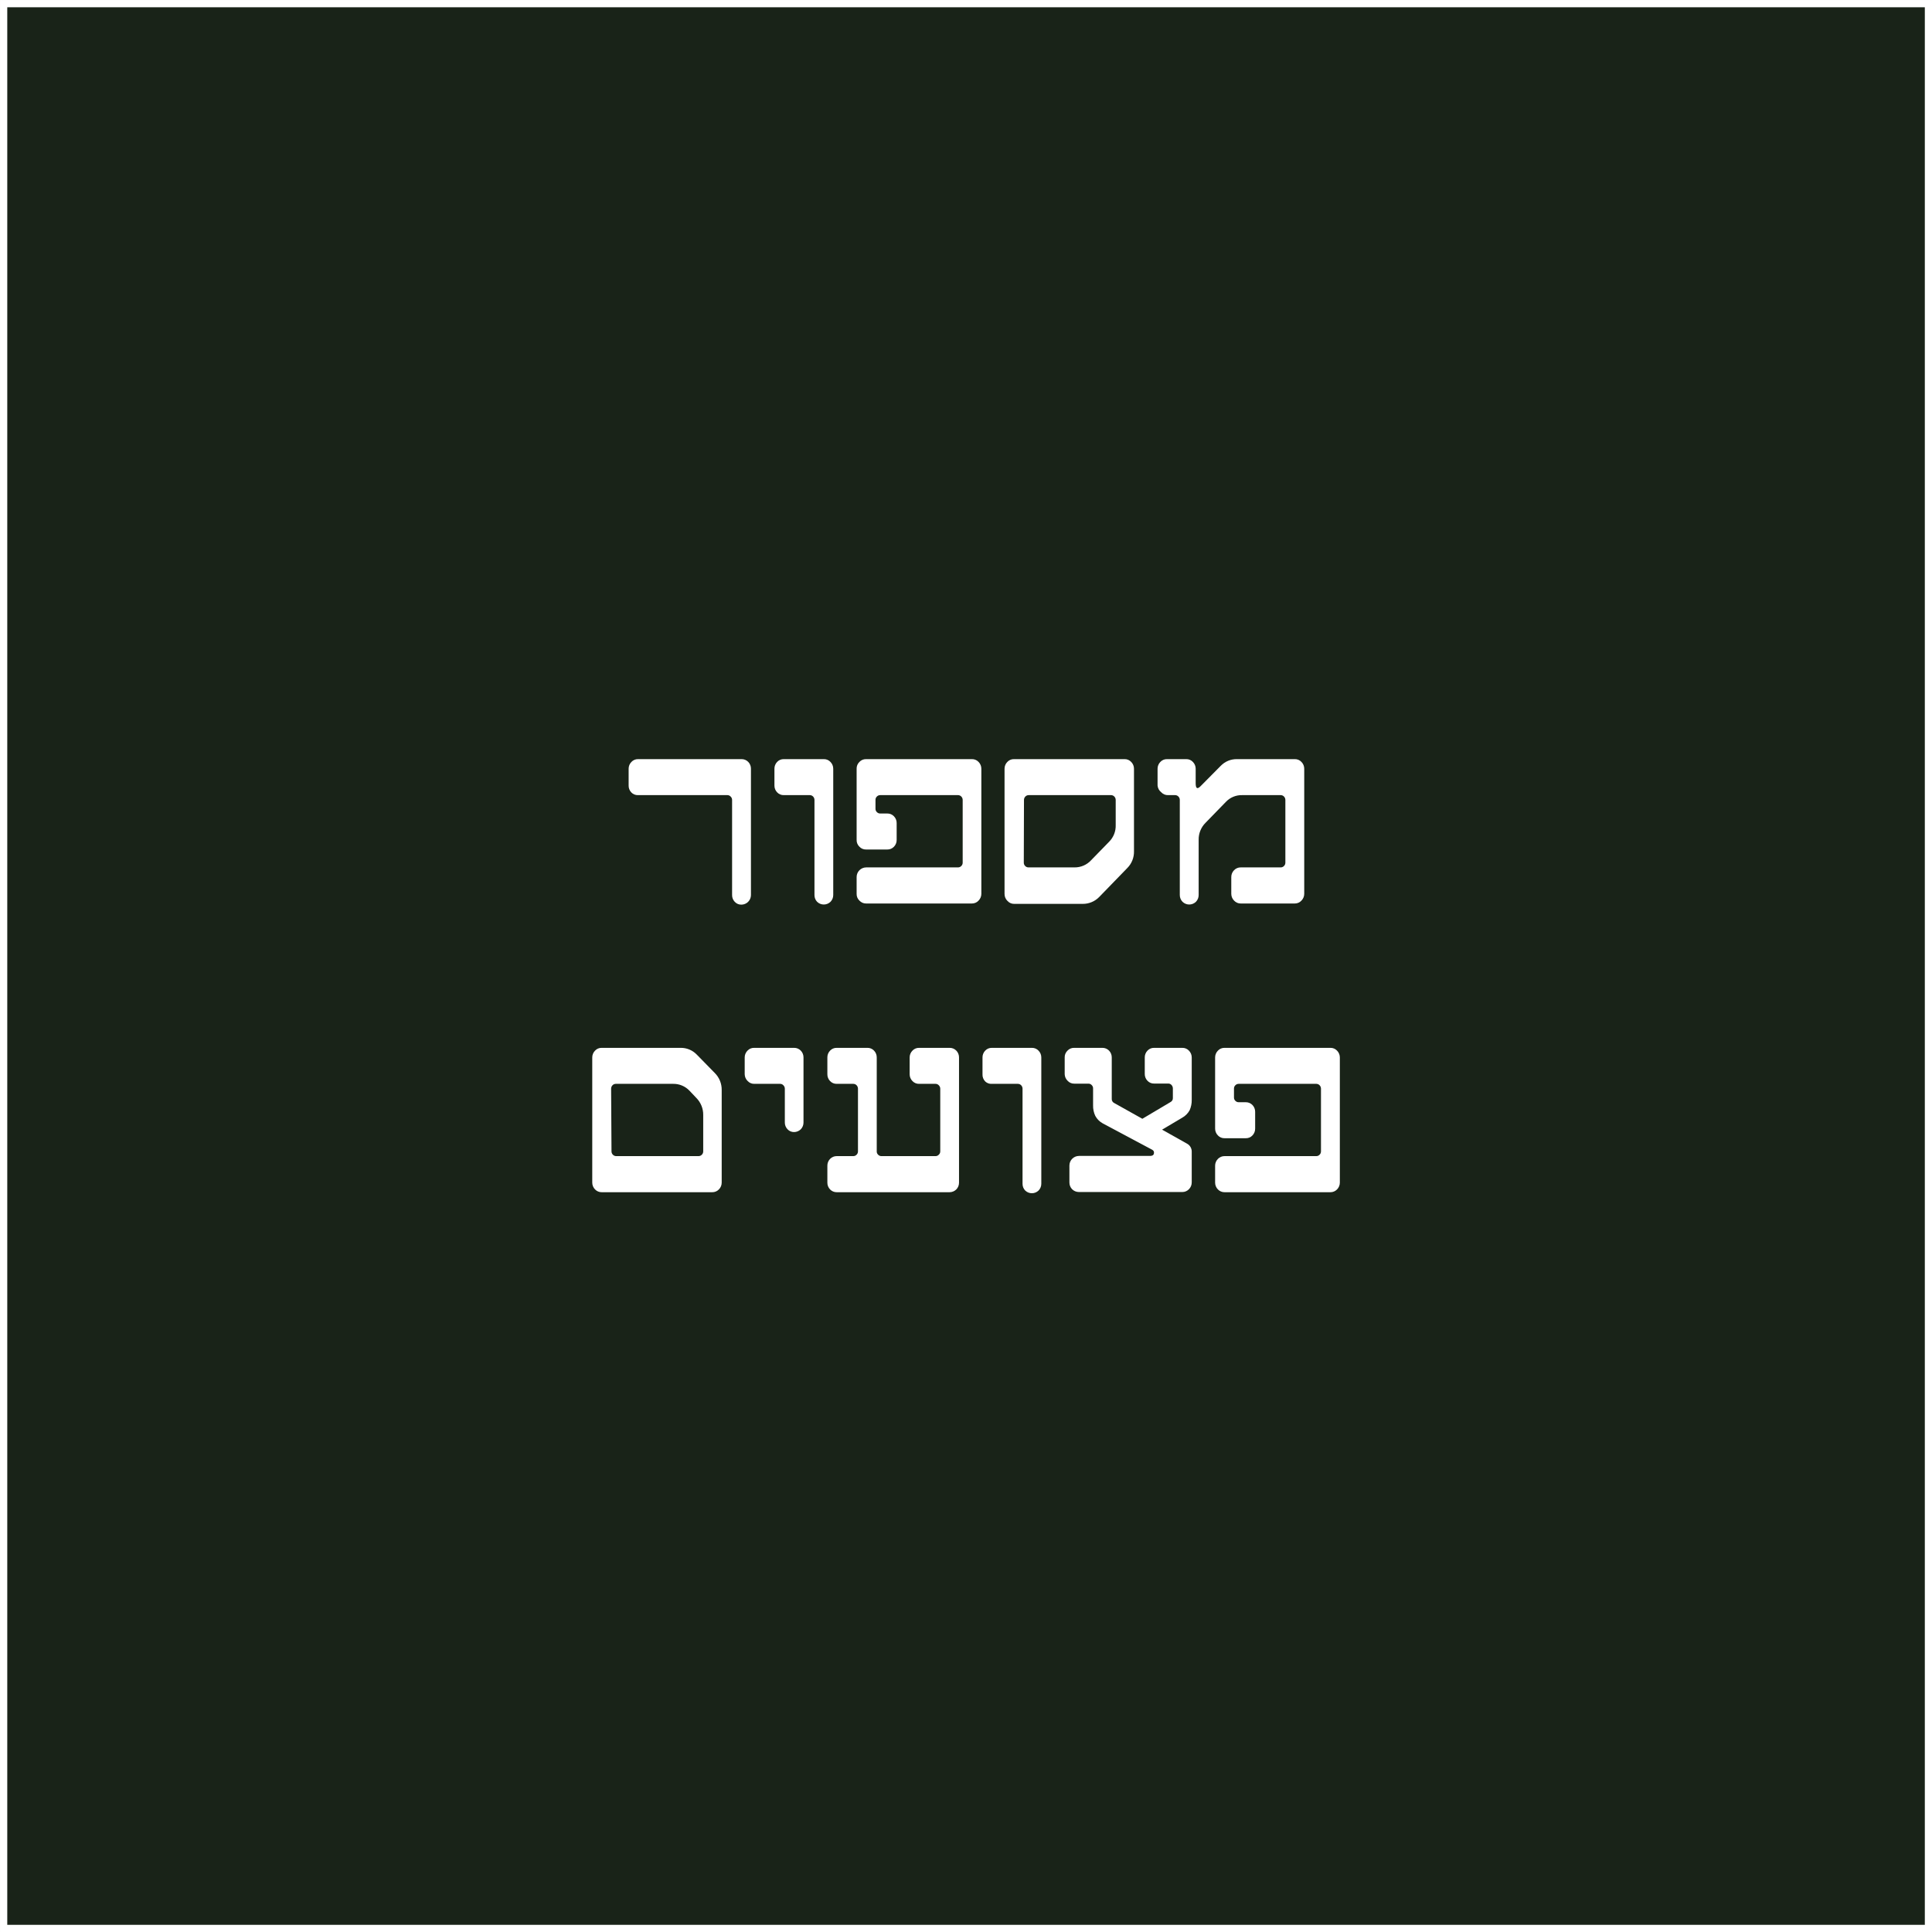
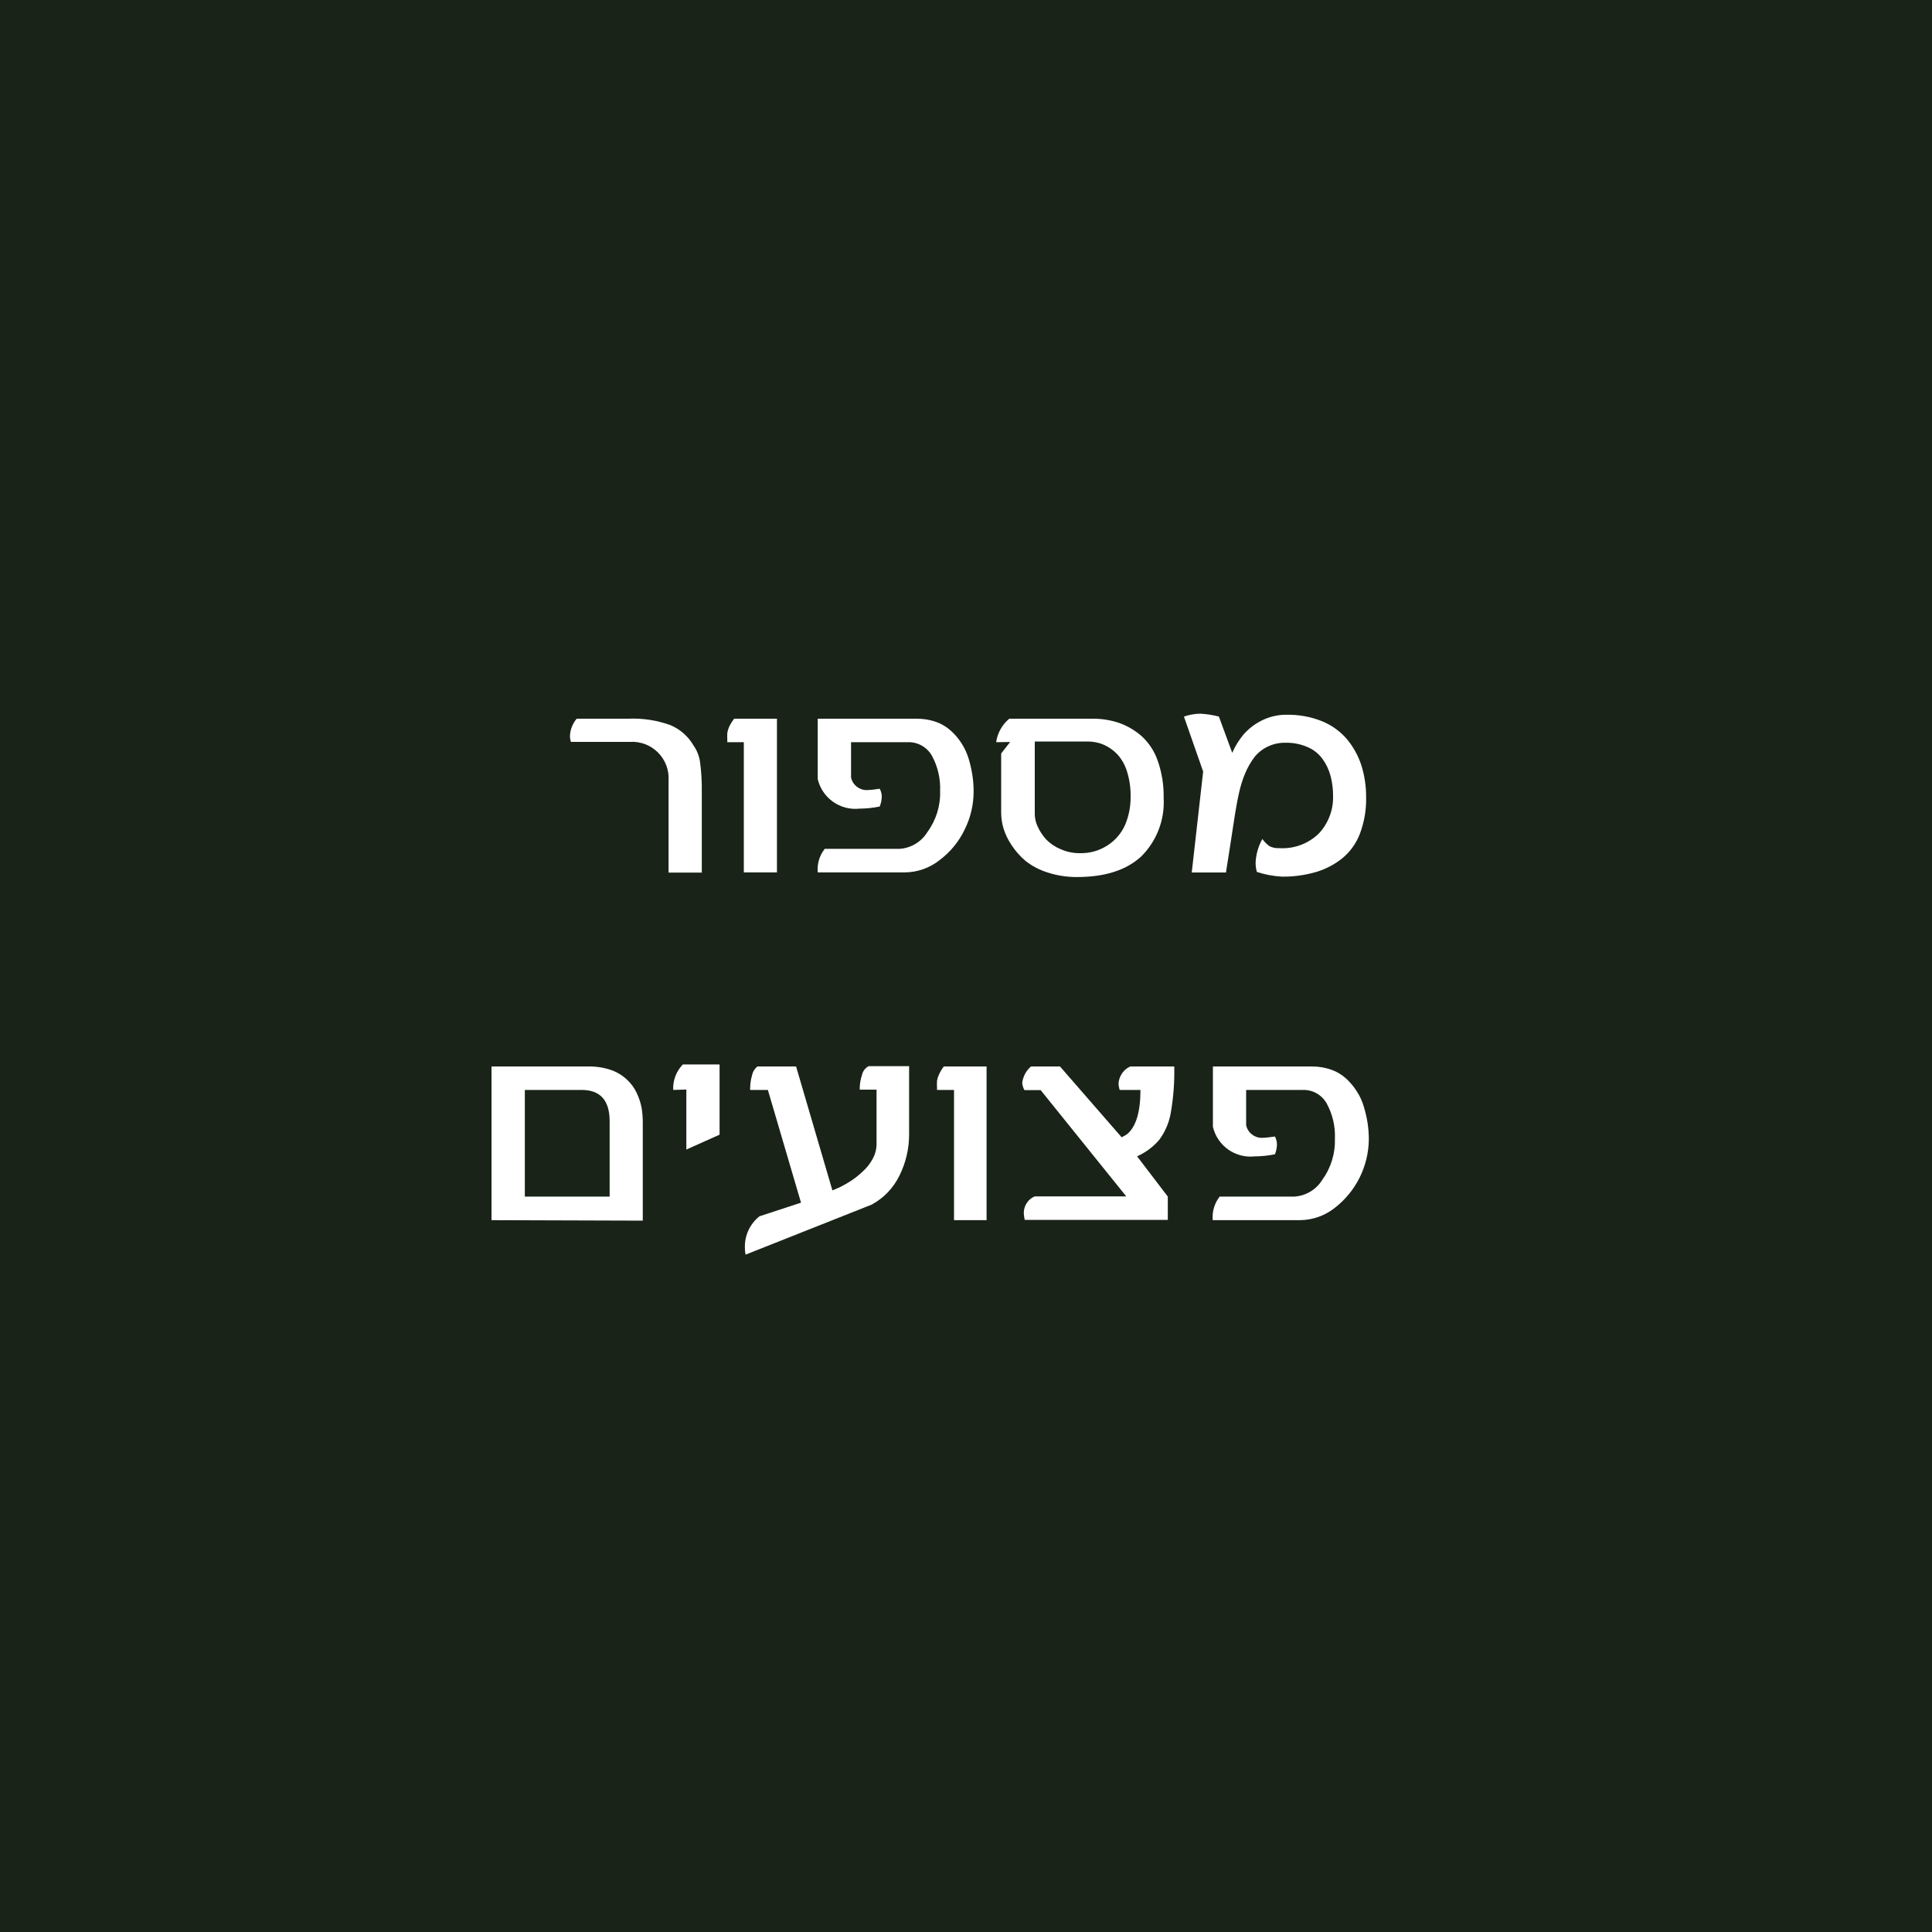
- <svg xmlns="http://www.w3.org/2000/svg" id="Layer_1" data-name="Layer 1" viewBox="0 0 200.75 200.75">
+ <svg xmlns="http://www.w3.org/2000/svg" id="Layer_1" data-name="Layer 1" viewBox="0 0 200 200">
  <defs>
-     <style>.cls-1{fill:#192318;stroke:#fff;stroke-miterlimit:10;stroke-width:0.75px;}.cls-2{fill:#fff;}</style>
+     <style>.cls-1{fill:#192318;}.cls-2{fill:#fff;}</style>
  </defs>
-   <rect class="cls-1" x="0.38" y="0.38" width="200" height="200" />
-   <path class="cls-2" d="M64.94,81.24V79.5a1,1,0,0,1,.29-.71.91.91,0,0,1,.69-.29H76.67a.94.94,0,0,1,.7.29,1,1,0,0,1,.28.71V92.62a1,1,0,0,1-1,1,.91.91,0,0,1-.68-.29,1,1,0,0,1-.28-.71V82.74a.47.47,0,0,0-.15-.35.45.45,0,0,0-.34-.15h-9.3a.91.91,0,0,1-.69-.29A1,1,0,0,1,64.94,81.24Z" transform="translate(0.38 0.38)" />
-   <path class="cls-2" d="M80.09,81.24V79.5a1,1,0,0,1,.28-.71.91.91,0,0,1,.69-.29h4.16a.91.91,0,0,1,.69.29,1,1,0,0,1,.29.71V92.62a1,1,0,0,1-.29.71,1,1,0,0,1-1.38,0,1,1,0,0,1-.28-.71V82.74a.5.5,0,0,0-.14-.35.47.47,0,0,0-.35-.15h-2.7a.91.91,0,0,1-.69-.29A1,1,0,0,1,80.09,81.24Z" transform="translate(0.38 0.38)" />
-   <path class="cls-2" d="M88.63,92.5V90.75a1,1,0,0,1,1-1h9.53a.47.47,0,0,0,.35-.15.48.48,0,0,0,.14-.35V82.74a.5.5,0,0,0-.14-.35.47.47,0,0,0-.35-.15H91.08a.47.47,0,0,0-.35.15.46.46,0,0,0-.14.35v.91a.46.46,0,0,0,.14.35.47.47,0,0,0,.35.15h.74a.92.92,0,0,1,.69.29,1,1,0,0,1,.28.71v1.74a1,1,0,0,1-.28.71.92.92,0,0,1-.69.29H89.61a.91.91,0,0,1-.69-.29.94.94,0,0,1-.29-.71V79.5a.94.94,0,0,1,.29-.71.91.91,0,0,1,.69-.29h11a.91.91,0,0,1,.69.29,1,1,0,0,1,.29.71v13a1,1,0,0,1-.29.7.92.92,0,0,1-.69.3h-11a.92.92,0,0,1-.69-.3A.93.93,0,0,1,88.63,92.5Z" transform="translate(0.38 0.38)" />
-   <path class="cls-2" d="M104,92.5v-13a1,1,0,0,1,.29-.71.91.91,0,0,1,.69-.29h11.49a.91.91,0,0,1,.69.29,1,1,0,0,1,.29.71v8.58a2.38,2.38,0,0,1-.69,1.73l-2.91,3a2.37,2.37,0,0,1-1.73.73H105a.92.92,0,0,1-.69-.3A1,1,0,0,1,104,92.5Zm2-3.25a.48.48,0,0,0,.14.35.47.47,0,0,0,.35.15h4.77A2.31,2.31,0,0,0,113,89l1.87-1.92a2.34,2.34,0,0,0,.68-1.73V82.74a.5.5,0,0,0-.14-.35.47.47,0,0,0-.35-.15h-8.55a.47.47,0,0,0-.35.15.5.5,0,0,0-.14.35Z" transform="translate(0.38 0.38)" />
-   <path class="cls-2" d="M119.9,81.24V79.5a1,1,0,0,1,.29-.71.91.91,0,0,1,.69-.29h2a.91.91,0,0,1,.69.29,1,1,0,0,1,.29.71V81c0,.56.17.66.52.3l2.08-2.1a2.29,2.29,0,0,1,1.7-.7h6a.91.91,0,0,1,.69.29,1,1,0,0,1,.29.71v13a1,1,0,0,1-.29.7.92.92,0,0,1-.69.3h-5.62a.92.92,0,0,1-.69-.3,1,1,0,0,1-.29-.7V90.75a1,1,0,0,1,.29-.71.94.94,0,0,1,.69-.29h4.15a.47.47,0,0,0,.35-.15.48.48,0,0,0,.14-.35V82.74a.5.5,0,0,0-.14-.35.47.47,0,0,0-.35-.15h-4a2.25,2.25,0,0,0-1.7.71l-2.11,2.17a2.43,2.43,0,0,0-.71,1.77v5.73a1,1,0,0,1-.29.71,1,1,0,0,1-1.38,0,1,1,0,0,1-.29-.71V82.74a.5.5,0,0,0-.14-.35.47.47,0,0,0-.35-.15h-.74a.91.91,0,0,1-.69-.29A1,1,0,0,1,119.9,81.24Z" transform="translate(0.38 0.38)" />
-   <path class="cls-2" d="M61.16,122.5v-13a1,1,0,0,1,.29-.71.91.91,0,0,1,.69-.29h8.19a2.28,2.28,0,0,1,1.69.7l1.87,1.91a2.44,2.44,0,0,1,.72,1.77v9.62a1,1,0,0,1-.29.71.94.94,0,0,1-.69.29H62.14a.94.94,0,0,1-.69-.29A1,1,0,0,1,61.16,122.5Zm2-3.25a.48.48,0,0,0,.14.35.47.47,0,0,0,.35.15h8.55a.47.47,0,0,0,.35-.15.48.48,0,0,0,.14-.35v-3.77a2.47,2.47,0,0,0-.71-1.77l-.72-.76a2.29,2.29,0,0,0-1.69-.71H63.61a.47.47,0,0,0-.35.15.52.52,0,0,0-.14.35Z" transform="translate(0.38 0.38)" />
-   <path class="cls-2" d="M77,111.24V109.5a1,1,0,0,1,.29-.71.91.91,0,0,1,.69-.29h4.15a.94.94,0,0,1,.7.29,1,1,0,0,1,.28.71v6.75a1,1,0,0,1-.28.71,1,1,0,0,1-.7.29.91.91,0,0,1-.68-.29,1,1,0,0,1-.28-.71v-3.51a.49.49,0,0,0-.15-.35.45.45,0,0,0-.34-.15H78a.91.91,0,0,1-.69-.29A1,1,0,0,1,77,111.24Z" transform="translate(0.38 0.38)" />
-   <path class="cls-2" d="M85.59,122.5v-1.75a1,1,0,0,1,.28-.71.94.94,0,0,1,.69-.29h1.72a.47.47,0,0,0,.35-.15.48.48,0,0,0,.14-.35v-6.51a.52.52,0,0,0-.14-.35.47.47,0,0,0-.35-.15H86.56a.91.91,0,0,1-.69-.29,1,1,0,0,1-.28-.71V109.5a1,1,0,0,1,.28-.71.91.91,0,0,1,.69-.29h3.19a.91.91,0,0,1,.69.29,1,1,0,0,1,.28.71v9.75a.45.45,0,0,0,.14.35.47.47,0,0,0,.35.15h5.62a.45.45,0,0,0,.34-.15.45.45,0,0,0,.15-.35v-6.51a.49.49,0,0,0-.15-.35.45.45,0,0,0-.34-.15H95.12a.91.91,0,0,1-.69-.29,1,1,0,0,1-.29-.71V109.5a1,1,0,0,1,.29-.71.91.91,0,0,1,.69-.29h3.17a.94.94,0,0,1,.7.29,1,1,0,0,1,.28.71v13a1,1,0,0,1-.28.71,1,1,0,0,1-.7.29H86.56a.94.94,0,0,1-.69-.29A1,1,0,0,1,85.59,122.5Z" transform="translate(0.38 0.38)" />
-   <path class="cls-2" d="M101.71,111.24V109.5a1,1,0,0,1,.28-.71.91.91,0,0,1,.69-.29h4.16a.91.91,0,0,1,.69.29,1,1,0,0,1,.29.71v13.12a1,1,0,0,1-.29.71,1,1,0,0,1-1.38,0,1,1,0,0,1-.28-.71v-9.88a.52.52,0,0,0-.14-.35.47.47,0,0,0-.35-.15h-2.7A.91.91,0,0,1,102,112,1,1,0,0,1,101.71,111.24Z" transform="translate(0.38 0.38)" />
-   <path class="cls-2" d="M110.25,111.24V109.5a.94.94,0,0,1,.29-.71.91.91,0,0,1,.69-.29h2.93a.94.94,0,0,1,.7.29,1,1,0,0,1,.28.71v4.29a.45.45,0,0,0,.25.44l2.93,1.64,2.93-1.74a.44.44,0,0,0,.24-.42v-1a.52.52,0,0,0-.14-.35.43.43,0,0,0-.34-.15h-1.47a.91.91,0,0,1-.69-.29,1,1,0,0,1-.28-.71V109.5a1,1,0,0,1,.28-.71.91.91,0,0,1,.69-.29h2.93a.91.91,0,0,1,.69.29,1,1,0,0,1,.29.71v4.4a2.52,2.52,0,0,1-.22,1.09,2,2,0,0,1-.77.77L120.37,117l2.6,1.46a.93.93,0,0,1,.48.86v3.16a1,1,0,0,1-.29.71.94.94,0,0,1-.69.29H111.72a1,1,0,0,1-.7-.29,1,1,0,0,1-.28-.71v-1.75a1,1,0,0,1,1-1h7.38c.23,0,.37-.08.4-.25s0-.31-.25-.43l-5.08-2.71a1.93,1.93,0,0,1-.76-.77,2.41,2.41,0,0,1-.23-1.09v-1.76a.47.47,0,0,0-.14-.35.45.45,0,0,0-.34-.15h-1.47a.91.91,0,0,1-.69-.29A1,1,0,0,1,110.25,111.24Z" transform="translate(0.38 0.38)" />
-   <path class="cls-2" d="M125.88,122.5v-1.75a1,1,0,0,1,.29-.71.94.94,0,0,1,.69-.29h9.53a.47.47,0,0,0,.35-.15.48.48,0,0,0,.14-.35v-6.51a.52.52,0,0,0-.14-.35.47.47,0,0,0-.35-.15h-8.06a.47.47,0,0,0-.35.15.47.47,0,0,0-.14.35v.91a.46.46,0,0,0,.14.35.47.47,0,0,0,.35.15h.74a.94.94,0,0,1,.69.29,1,1,0,0,1,.28.71v1.74a1,1,0,0,1-.28.71.91.91,0,0,1-.69.29h-2.21a.91.91,0,0,1-.69-.29,1,1,0,0,1-.29-.71V109.5a1,1,0,0,1,.29-.71.91.91,0,0,1,.69-.29h11a.91.91,0,0,1,.69.29,1,1,0,0,1,.29.71v13a1,1,0,0,1-.29.71.94.94,0,0,1-.69.29h-11a.94.94,0,0,1-.69-.29A1,1,0,0,1,125.88,122.5Z" transform="translate(0.38 0.38)" />
+   <rect class="cls-1" width="200" height="200" />
+   <path class="cls-2" d="M59,76.25a2.93,2.93,0,0,1,.7-1.85h5.32a11.39,11.39,0,0,1,4.37.66,5,5,0,0,1,2.39,2.09,4,4,0,0,1,.68,1.67A21,21,0,0,1,72.65,82v8.33H69.21V80.8a3.77,3.77,0,0,0-4-4H59.1A2.1,2.1,0,0,1,59,76.25Z" transform="translate(0 0)" />
+   <path class="cls-2" d="M75.29,76.83v-.26a6.09,6.09,0,0,1,0-.69,2.42,2.42,0,0,1,.19-.64A4.71,4.71,0,0,1,76,74.4h4.43V90.31H77V76.83Z" transform="translate(0 0)" />
+   <path class="cls-2" d="M84.65,90.31a3.42,3.42,0,0,1,.73-2.44h7.78A3.66,3.66,0,0,0,96,86.14a6.83,6.83,0,0,0,1.32-4.27,7,7,0,0,0-.84-3.62A2.76,2.76,0,0,0,94,76.83H88.1v3.65a1.65,1.65,0,0,0,1.63,1.31,6.78,6.78,0,0,0,.75-.06l.59-.08a1.74,1.74,0,0,1,.21.84,2.93,2.93,0,0,1-.21,1,10.72,10.72,0,0,1-2.1.22,4,4,0,0,1-4.32-3.06V74.4h10.2a6.08,6.08,0,0,1,2.05.33,4.51,4.51,0,0,1,1.55.93,6.4,6.4,0,0,1,1.84,2.93,12.26,12.26,0,0,1,.38,1.71,11.62,11.62,0,0,1,.12,1.67,8.84,8.84,0,0,1-.93,3.91,8.57,8.57,0,0,1-2.61,3.17,5.84,5.84,0,0,1-3.59,1.26Z" transform="translate(0 0)" />
+   <path class="cls-2" d="M103.12,76.83a3.89,3.89,0,0,1,1.36-2.43h8.61a8.43,8.43,0,0,1,2.8.45,7.22,7.22,0,0,1,2.33,1.39,6.19,6.19,0,0,1,1.64,2.55,10.89,10.89,0,0,1,.6,3.77,7.92,7.92,0,0,1-2.3,6.08q-2.3,2.14-6.62,2.15a9.59,9.59,0,0,1-3.12-.48,7,7,0,0,1-2.27-1.2,7.54,7.54,0,0,1-1.45-1.65,6.51,6.51,0,0,1-.83-1.74,6,6,0,0,1-.23-1.56V78l.93-1.19Zm4,7.5a3.14,3.14,0,0,0,.31,1.26,5.23,5.23,0,0,0,.87,1.31,4.4,4.4,0,0,0,1.48,1,4.79,4.79,0,0,0,2,.42,5,5,0,0,0,2.89-.82,4.84,4.84,0,0,0,1.8-2.11,7.24,7.24,0,0,0,.57-2.92,8.24,8.24,0,0,0-.37-2.6,4.68,4.68,0,0,0-1-1.78,4.44,4.44,0,0,0-1.42-1,4.19,4.19,0,0,0-1.65-.33h-5.48Z" transform="translate(0 0)" />
+   <path class="cls-2" d="M122.56,74.18a5.53,5.53,0,0,1,1.68-.3,9.56,9.56,0,0,1,1.94.3l1.38,3.75a8,8,0,0,1,1.14-1.86,6.06,6.06,0,0,1,1.87-1.46,5.6,5.6,0,0,1,2.62-.62,9.45,9.45,0,0,1,3.64.66,6.72,6.72,0,0,1,2.59,1.85,8.2,8.2,0,0,1,1.5,2.7,10.76,10.76,0,0,1,.5,3.33,10.09,10.09,0,0,1-.64,3.77,6.11,6.11,0,0,1-1.84,2.56,7.94,7.94,0,0,1-2.74,1.42,12.06,12.06,0,0,1-3.48.47,9.93,9.93,0,0,1-2.61-.49,3.59,3.59,0,0,1-.13-1,5.57,5.57,0,0,1,.7-2.41,3.08,3.08,0,0,0,.74.75,2,2,0,0,0,1,.2,5.39,5.39,0,0,0,4.1-1.51A5.46,5.46,0,0,0,138,82.44a8.06,8.06,0,0,0-.27-2.15,5.45,5.45,0,0,0-.84-1.75,3.71,3.71,0,0,0-1.55-1.21,5.41,5.41,0,0,0-2.29-.44,4,4,0,0,0-1.86.42,3.83,3.83,0,0,0-1.35,1.09,8,8,0,0,0-.94,1.65,11.79,11.79,0,0,0-.63,2c-.16.69-.29,1.43-.42,2.22s-.23,1.53-.34,2.21-.21,1.37-.32,2.07-.2,1.29-.28,1.77h-3.54l1.18-10.45Z" transform="translate(0 0)" />
+   <path class="cls-2" d="M50.88,126.31V110.4h10a7,7,0,0,1,2.39.37,4.67,4.67,0,0,1,1.64,1,4.39,4.39,0,0,1,1,1.37,6.45,6.45,0,0,1,.51,1.54,9.43,9.43,0,0,1,.12,1.54v10.14Zm3.45-2.44h8.78v-7.8q0-3.24-2.9-3.24H54.33Z" transform="translate(0 0)" />
+   <path class="cls-2" d="M69.69,112.83a3.54,3.54,0,0,1,1-2.64h3.8v7.27L71.05,119v-6.21Z" transform="translate(0 0)" />
+   <path class="cls-2" d="M77.11,129.1a4,4,0,0,1,1.51-3.19l4.3-1.41-3.43-11.67H77.66a.82.82,0,0,1,0-.27,4.45,4.45,0,0,1,.19-1.23,1.56,1.56,0,0,1,.56-.93h4l3.76,12.83.77-.33a11.56,11.56,0,0,0,1.14-.65,8.44,8.44,0,0,0,1.25-1,4.66,4.66,0,0,0,1-1.27,3.2,3.2,0,0,0,.41-1.57v-5.61H89v-.2a4.47,4.47,0,0,1,.23-1.31,1.35,1.35,0,0,1,.69-.92h4.19v7a9.54,9.54,0,0,1-1,4.33,6.8,6.8,0,0,1-2.87,3l-13.06,5.18A3.54,3.54,0,0,1,77.11,129.1Z" transform="translate(0 0)" />
+   <path class="cls-2" d="M97,112.83v-.26a6.09,6.09,0,0,1,0-.69,2.51,2.51,0,0,1,.2-.64,4.61,4.61,0,0,1,.5-.84h4.43v15.91H98.76V112.83Z" transform="translate(0 0)" />
+   <path class="cls-2" d="M105.82,112.1a2.65,2.65,0,0,1,.91-1.7h3l6.38,7.33a3.59,3.59,0,0,0,.59-.34c.9-.77,1.36-2.29,1.36-4.56h-2.15a2.5,2.5,0,0,1-.12-.69A2.1,2.1,0,0,1,117,110.4h4.56a24.63,24.63,0,0,1-.37,4.85A6.54,6.54,0,0,1,120,118a6.4,6.4,0,0,1-2.29,1.7l3.18,4.17v2.41H106.08a3.48,3.48,0,0,1-.08-.49,1.84,1.84,0,0,1,1.12-1.94h9.47l-8.86-11h-1.68A1.85,1.85,0,0,1,105.82,112.1Z" transform="translate(0 0)" />
+   <path class="cls-2" d="M125.54,126.31a3.47,3.47,0,0,1,.72-2.44H134a3.66,3.66,0,0,0,2.88-1.73,6.89,6.89,0,0,0,1.31-4.27,7,7,0,0,0-.84-3.62,2.74,2.74,0,0,0-2.52-1.42H129v3.65a1.66,1.66,0,0,0,1.64,1.31,6.78,6.78,0,0,0,.75-.06l.59-.08a1.74,1.74,0,0,1,.21.84,2.93,2.93,0,0,1-.21,1,10.87,10.87,0,0,1-2.1.22,4,4,0,0,1-4.32-3.06V110.4h10.19a6.08,6.08,0,0,1,2.05.33,4.47,4.47,0,0,1,1.56.93,6.65,6.65,0,0,1,1.1,1.32,6,6,0,0,1,.73,1.61,12.32,12.32,0,0,1,.39,1.71,11.62,11.62,0,0,1,.12,1.67,9.08,9.08,0,0,1-3.54,7.08,5.86,5.86,0,0,1-3.59,1.26Z" transform="translate(0 0)" />
</svg>
